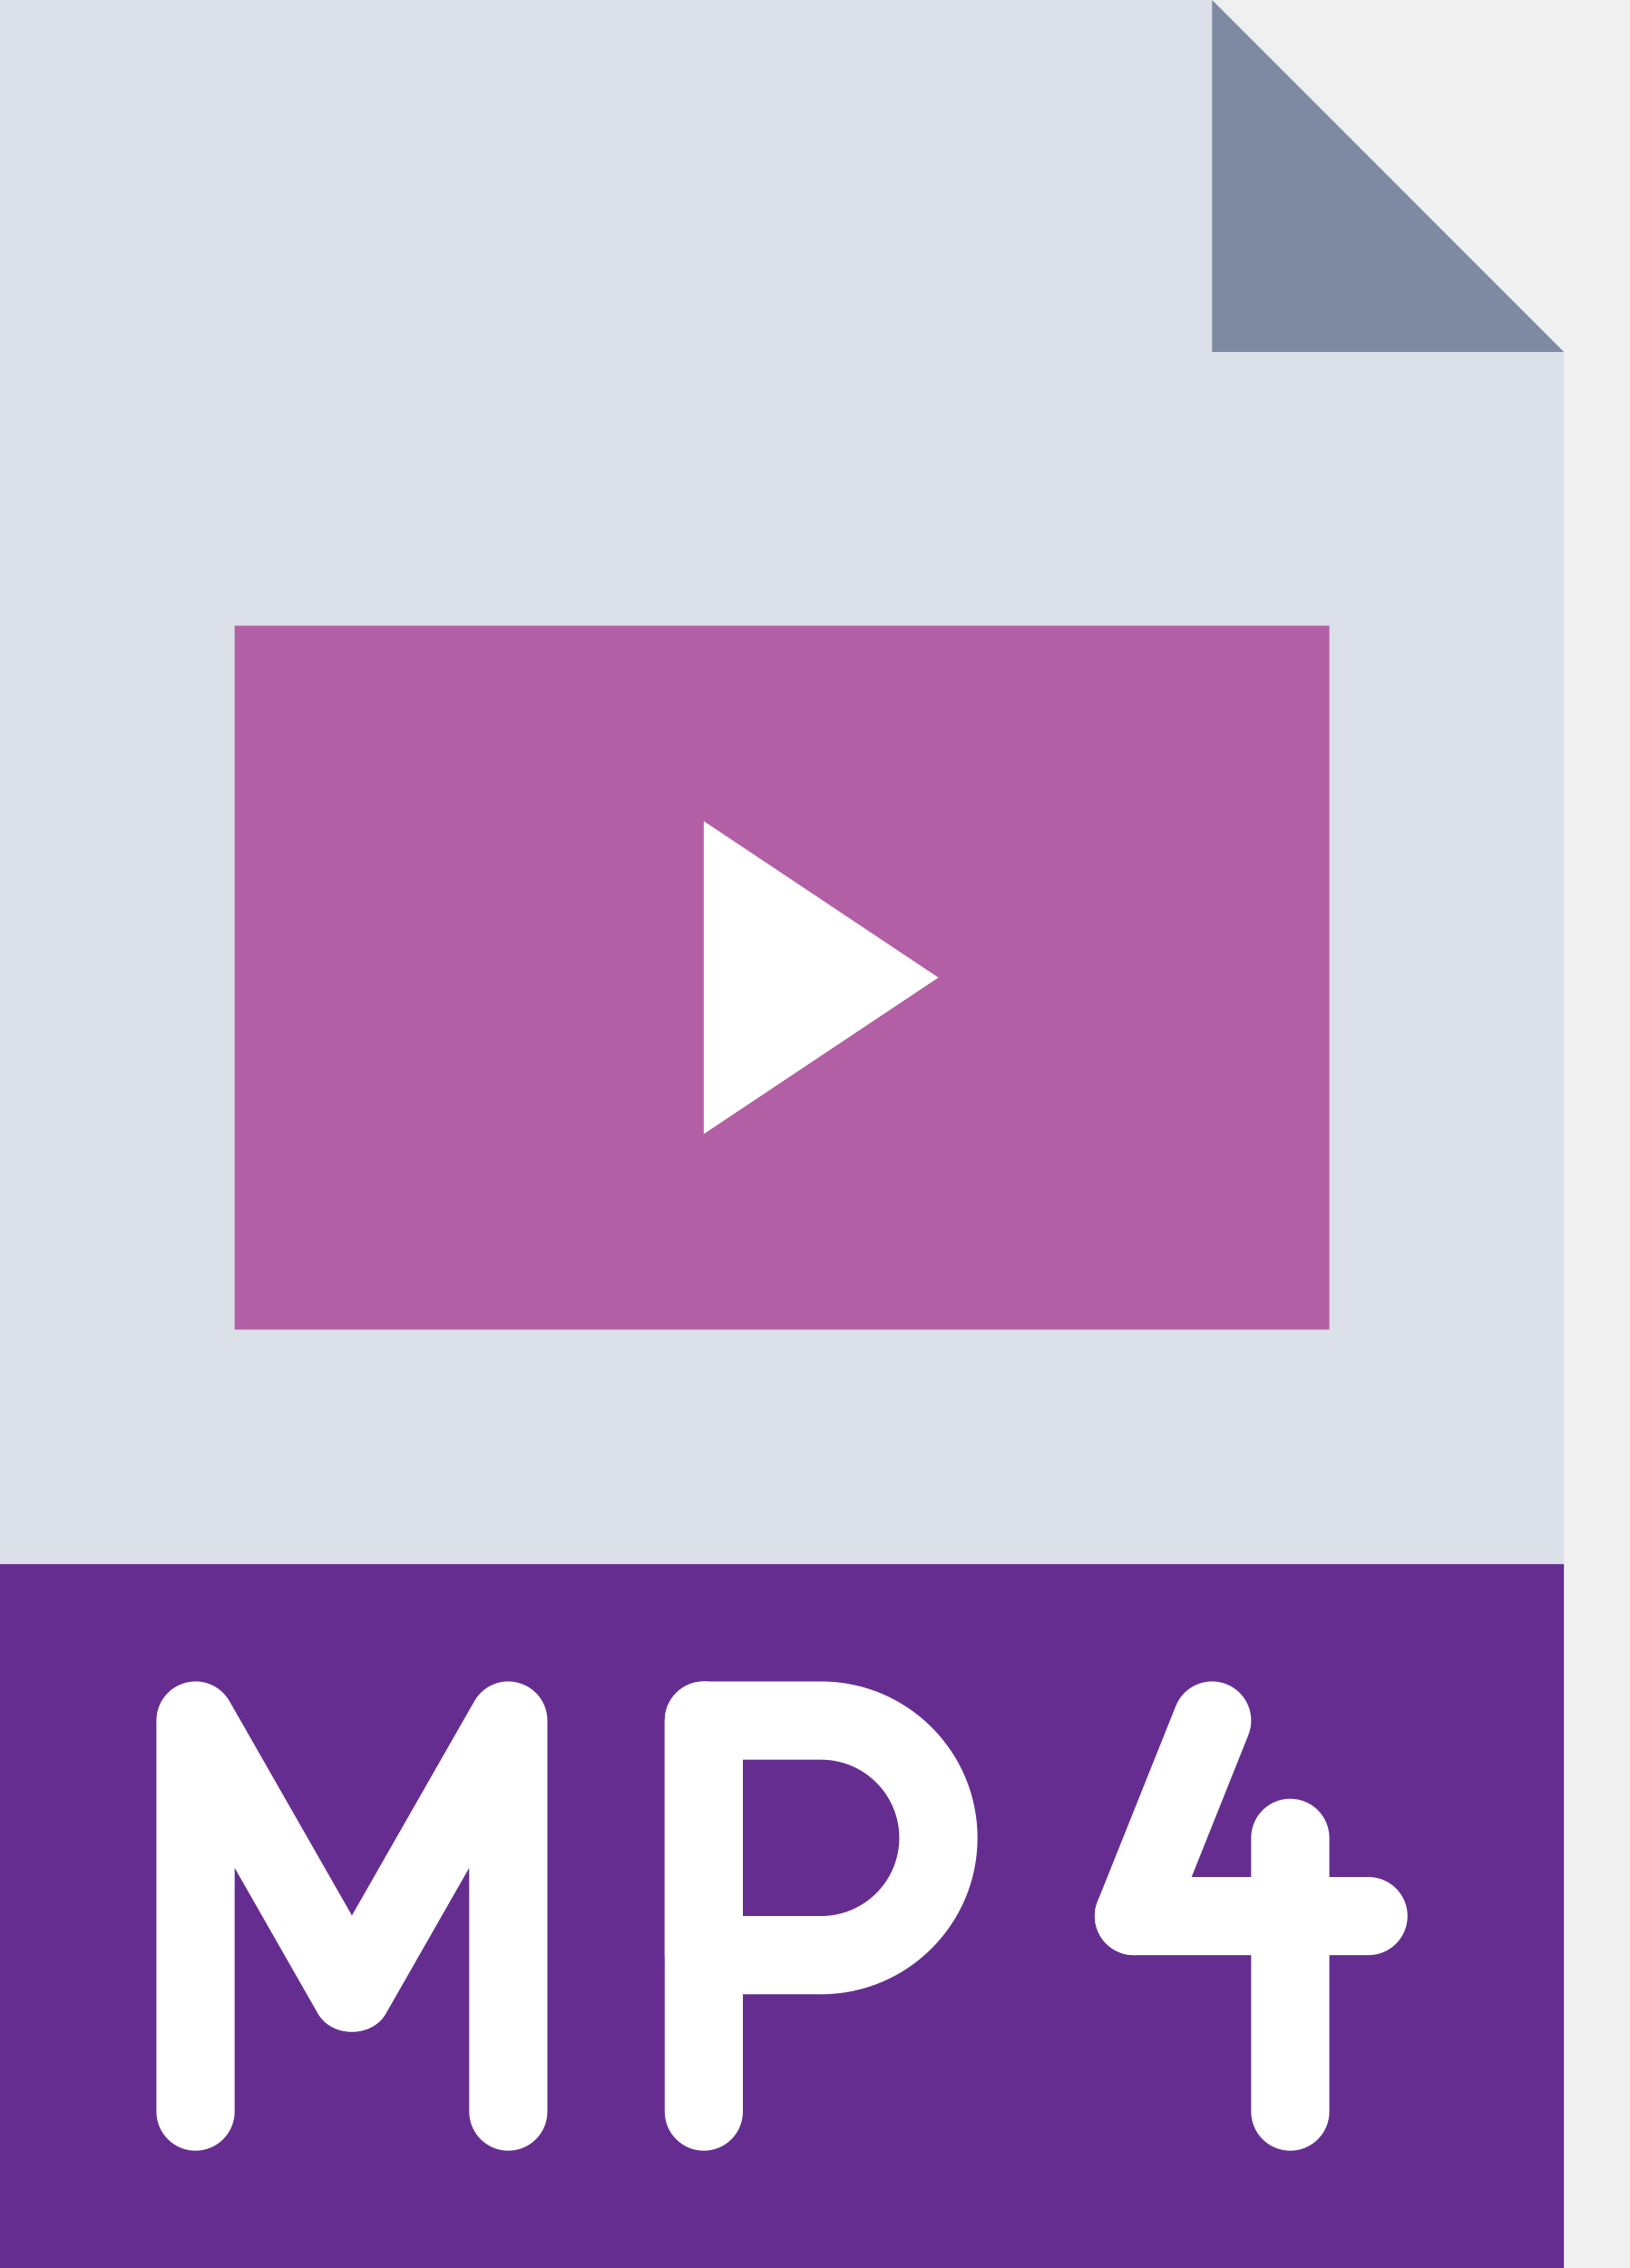
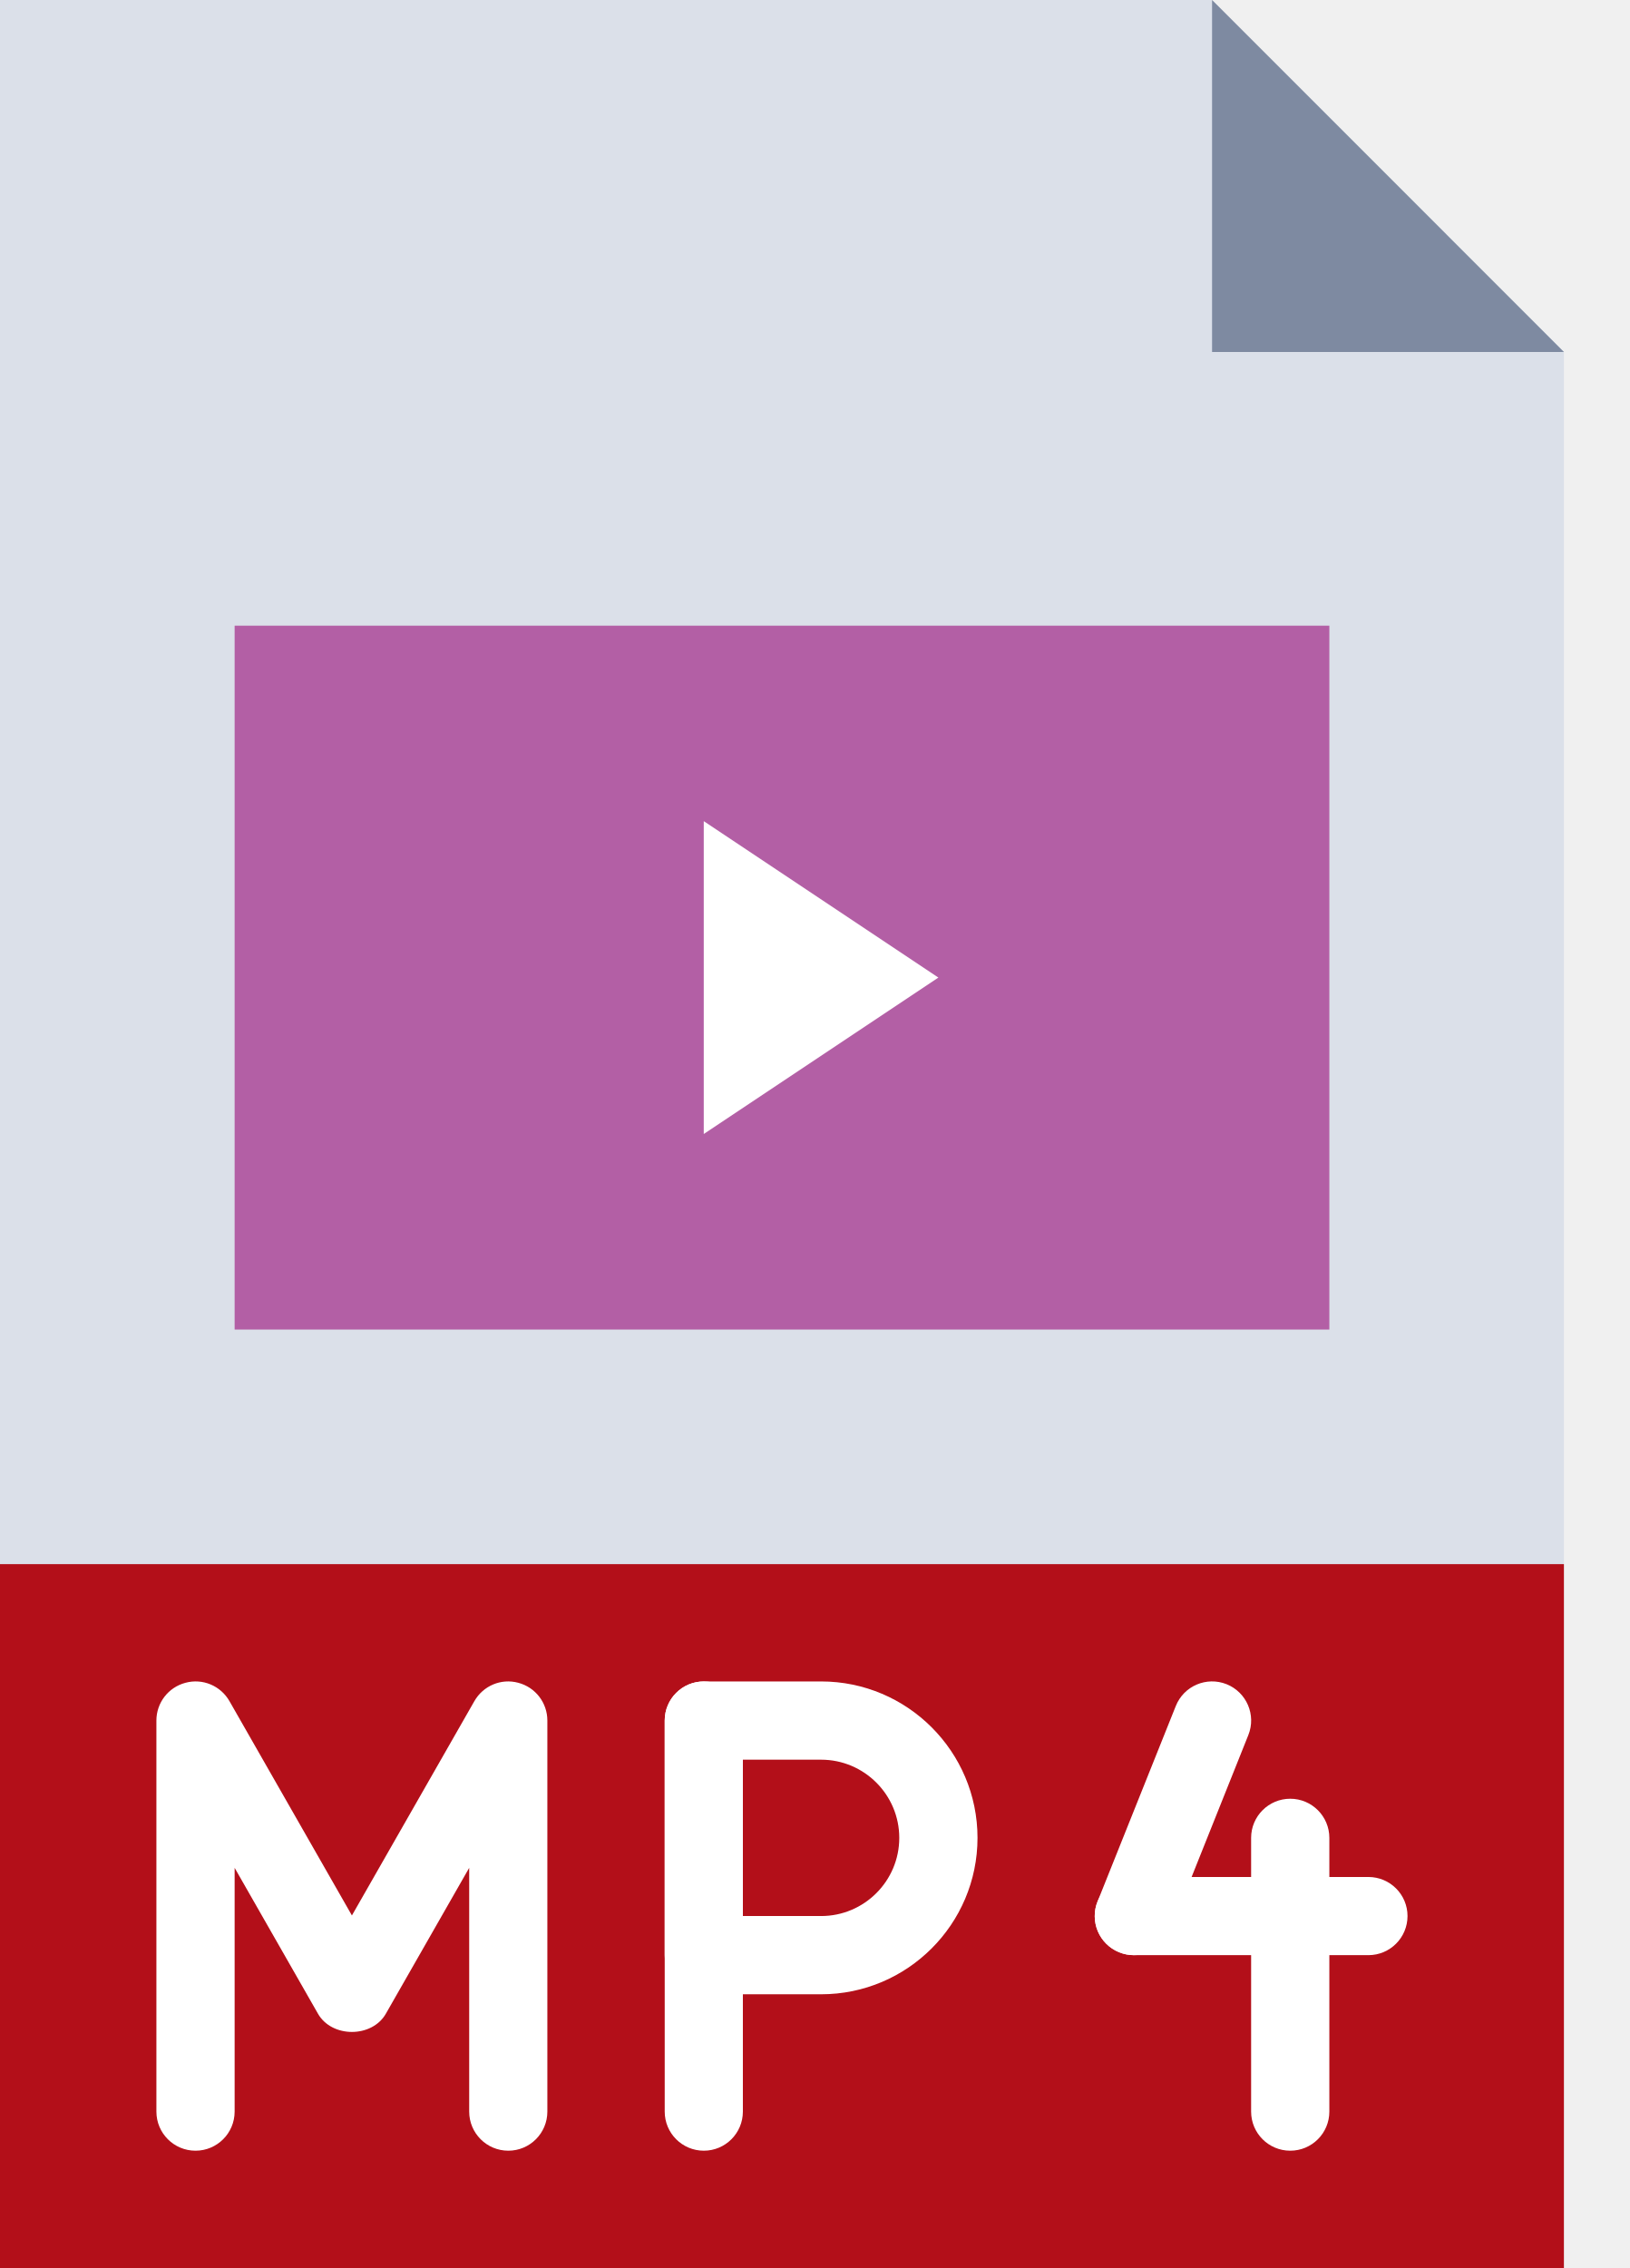
<svg xmlns="http://www.w3.org/2000/svg" width="23" height="32" viewBox="0 0 23 32" fill="none">
  <path fill-rule="evenodd" clip-rule="evenodd" d="M22.069 30.345H0V0H17.104L22.069 4.966V30.345Z" fill="#DBE0E9" />
  <path fill-rule="evenodd" clip-rule="evenodd" d="M17.104 0V4.966H22.069L17.104 0Z" fill="#7E8AA1" />
-   <path fill-rule="evenodd" clip-rule="evenodd" d="M0 22.069H22.069V32H0V22.069Z" fill="#662D91" />
+   <path fill-rule="evenodd" clip-rule="evenodd" d="M0 22.069H22.069V32H0V22.069Z" fill="#b30f19" />
  <path fill-rule="evenodd" clip-rule="evenodd" d="M9.932 30.345C9.627 30.345 9.38 30.098 9.38 29.793V24.276C9.38 23.971 9.627 23.724 9.932 23.724C10.236 23.724 10.483 23.971 10.483 24.276V29.793C10.483 30.098 10.236 30.345 9.932 30.345Z" fill="white" />
  <path fill-rule="evenodd" clip-rule="evenodd" d="M9.932 28.138H11.587C12.804 28.138 13.794 27.148 13.794 25.931C13.794 24.714 12.804 23.724 11.587 23.724H9.932C9.627 23.724 9.38 23.971 9.38 24.276V27.586C9.38 27.891 9.627 28.138 9.932 28.138ZM11.587 27.034H10.483V24.828H11.587C12.195 24.828 12.69 25.323 12.69 25.931C12.69 26.54 12.195 27.034 11.587 27.034Z" fill="white" />
  <path fill-rule="evenodd" clip-rule="evenodd" d="M7.173 30.345C6.868 30.345 6.621 30.098 6.621 29.793V26.354L5.445 28.412C5.249 28.755 4.683 28.755 4.487 28.412L3.311 26.354V29.793C3.311 30.098 3.063 30.345 2.759 30.345C2.454 30.345 2.207 30.098 2.207 29.793V24.276C2.207 24.025 2.375 23.807 2.617 23.743C2.859 23.677 3.114 23.785 3.238 24.002L4.966 27.026L6.694 24.002C6.818 23.785 7.072 23.677 7.314 23.743C7.556 23.807 7.724 24.025 7.724 24.276V29.793C7.724 30.098 7.477 30.345 7.173 30.345Z" fill="white" />
  <path fill-rule="evenodd" clip-rule="evenodd" d="M16 27.586C15.932 27.586 15.863 27.573 15.796 27.546C15.512 27.433 15.375 27.112 15.488 26.829L16.592 24.071C16.705 23.788 17.025 23.65 17.309 23.763C17.592 23.877 17.729 24.198 17.616 24.48L16.513 27.239C16.426 27.455 16.219 27.586 16 27.586Z" fill="white" />
  <path fill-rule="evenodd" clip-rule="evenodd" d="M19.31 27.586H16C15.696 27.586 15.448 27.339 15.448 27.034C15.448 26.73 15.696 26.483 16 26.483H19.31C19.615 26.483 19.862 26.73 19.862 27.034C19.862 27.339 19.615 27.586 19.31 27.586Z" fill="white" />
  <path fill-rule="evenodd" clip-rule="evenodd" d="M18.207 30.345C17.902 30.345 17.655 30.098 17.655 29.793V25.931C17.655 25.627 17.902 25.379 18.207 25.379C18.512 25.379 18.759 25.627 18.759 25.931V29.793C18.759 30.098 18.512 30.345 18.207 30.345Z" fill="white" />
  <path fill-rule="evenodd" clip-rule="evenodd" d="M3.311 8.828H18.759V18.759H3.311L3.311 8.828Z" fill="#B35FA5" />
  <path fill-rule="evenodd" clip-rule="evenodd" d="M13.242 13.793L9.931 16V11.586L13.242 13.793Z" fill="white" />
</svg>
